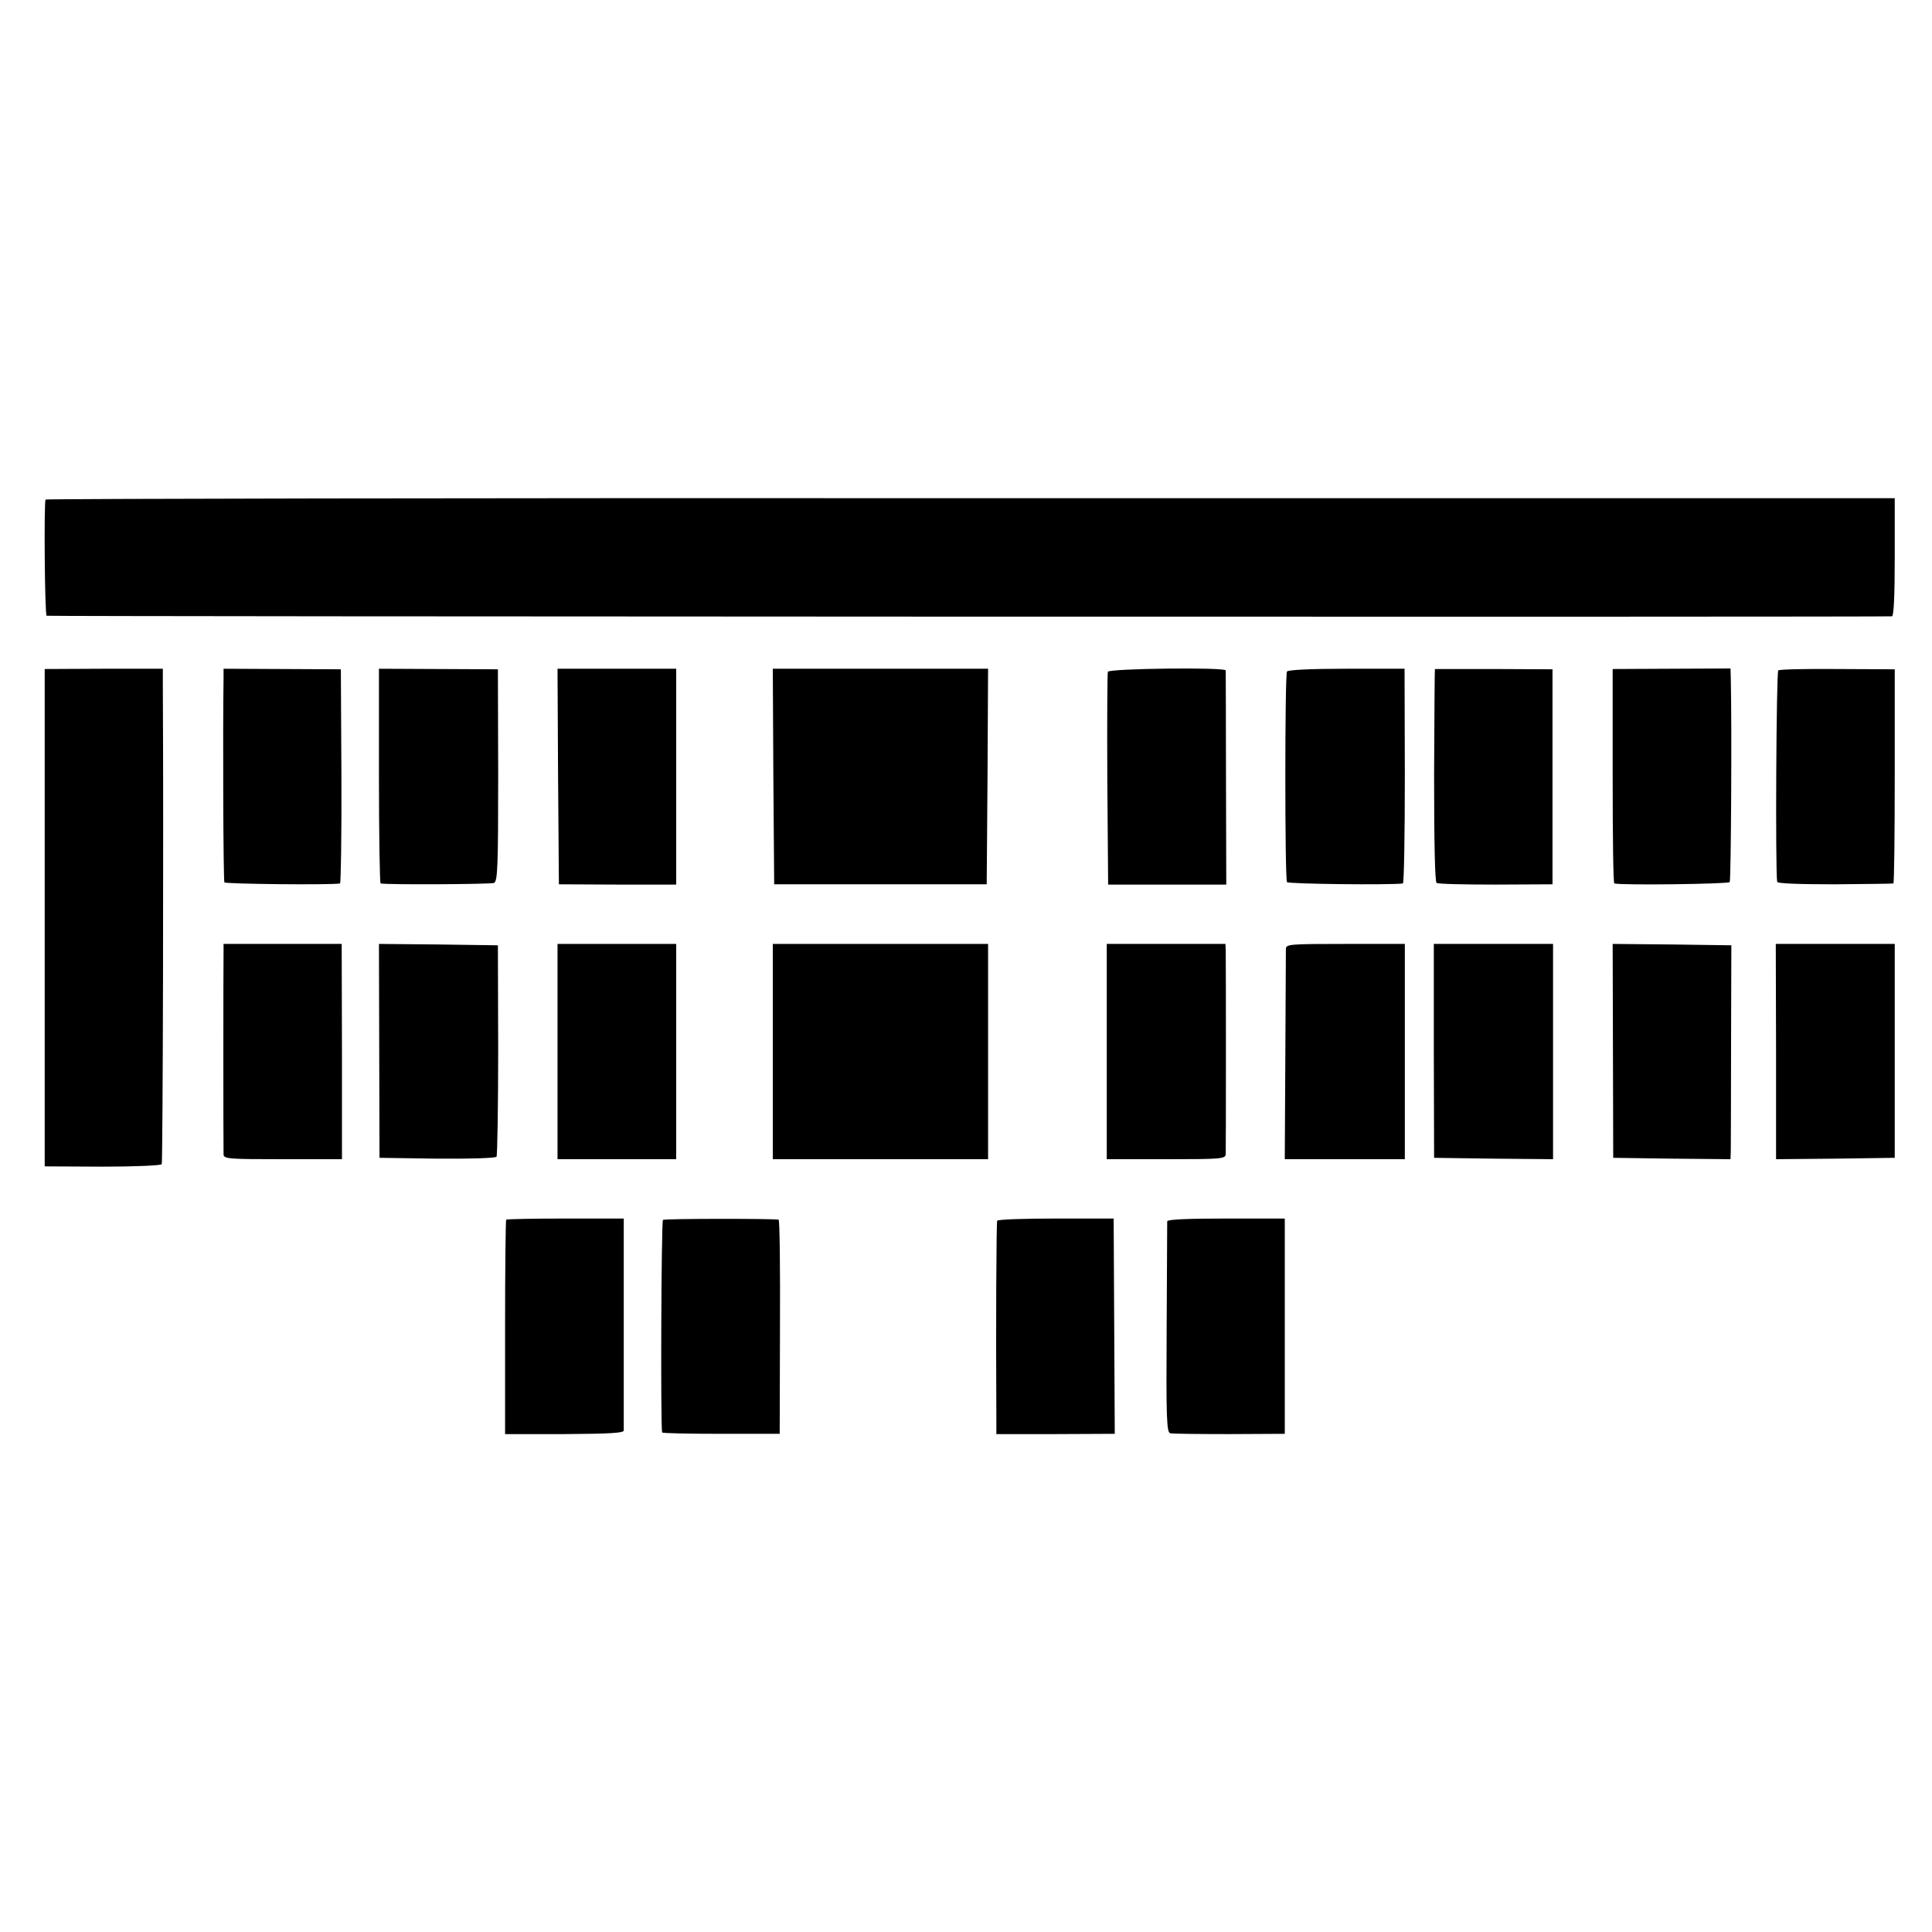
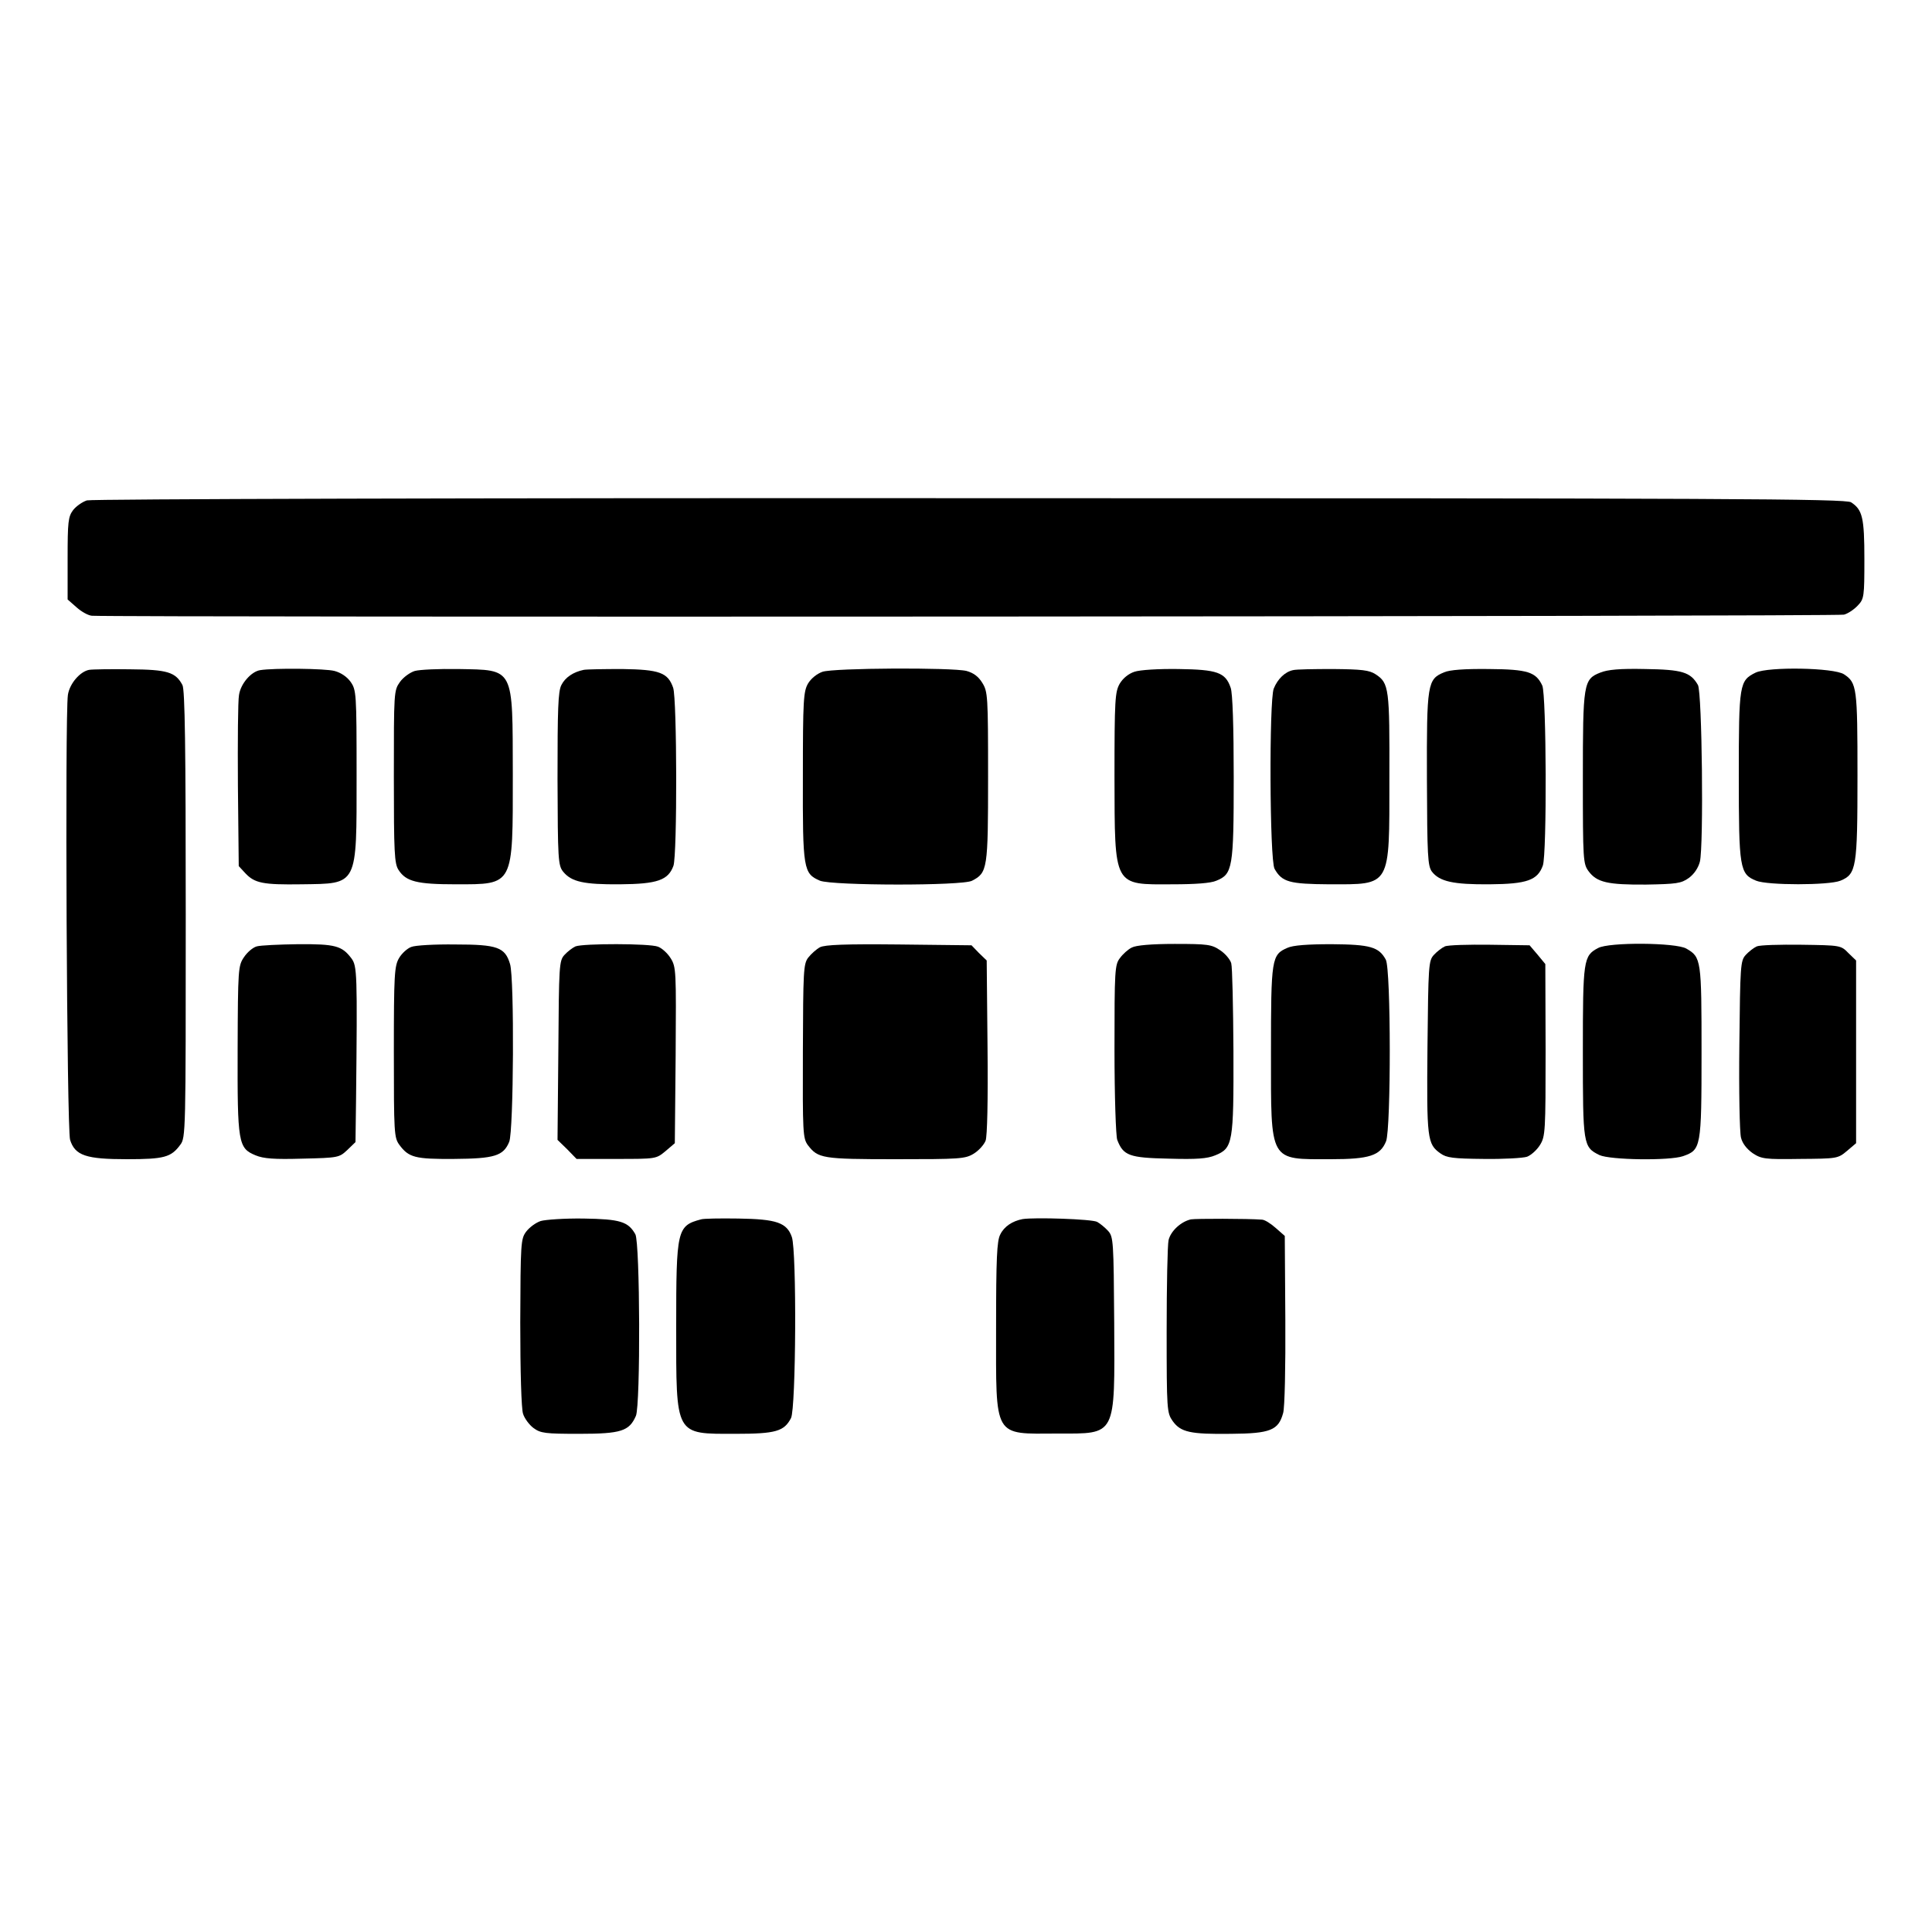
<svg xmlns="http://www.w3.org/2000/svg" version="1.0" width="700pt" height="700pt" viewBox="0 0 700 700" preserveAspectRatio="xMidYMid meet">
  <g transform="translate(0,700) scale(0.1,-0.1)" fill="#000000" stroke="none">
-     <path d="M165 5190 c-6 -10 -3 -420 4 -421 15 -3 6677 -5 6686 -2 7 2 10 81 10 216 l0 212 -3348 0 c-1842 1 -3350 -2 -3352 -5z" />
-     <path d="M162 3675 l0 -901 209 -1 c115 0 212 4 215 9 4 7 7 1219 4 1724 l0 71 -214 0 -214 -1 0 -901z" />
-     <path d="M810 4546 c-3 -195 -1 -736 3 -743 4 -6 382 -10 419 -4 3 1 6 175 5 389 l-2 387 -212 1 -213 1 0 -31z" />
-     <path d="M1373 4189 c0 -214 3 -389 6 -390 30 -5 400 -3 411 2 13 6 15 59 15 391 l-1 383 -215 1 -216 1 0 -388z" />
-     <path d="M2022 4186 l3 -390 213 -1 212 0 0 391 0 391 -215 0 -215 0 2 -391z" />
-     <path d="M2802 4186 l3 -390 385 0 385 0 3 391 2 390 -390 0 -390 0 2 -391z" />
-     <path d="M4014 4566 c-2 -6 -3 -182 -2 -391 l3 -380 214 0 214 0 -1 385 c0 212 -1 388 -1 391 -2 12 -423 7 -427 -5z" />
-     <path d="M4663 4567 c-8 -13 -8 -751 0 -763 4 -7 373 -11 420 -5 4 1 7 176 7 390 l-1 388 -210 0 c-130 0 -212 -4 -216 -10z" />
-     <path d="M5199 4576 c-1 -1 -2 -174 -3 -384 0 -246 3 -386 9 -391 6 -4 102 -6 215 -6 l205 1 0 389 0 390 -212 1 c-117 0 -213 0 -214 0z" />
-     <path d="M5843 4188 c0 -213 2 -389 6 -389 32 -7 414 -2 418 5 5 7 8 579 4 737 l-1 37 -214 -1 -213 -1 0 -388z" />
-     <path d="M6443 4571 c-7 -5 -11 -718 -4 -766 0 -6 77 -9 208 -9 115 1 210 2 213 3 3 1 5 175 5 389 l0 387 -207 1 c-113 1 -210 -1 -215 -5z" />
-     <path d="M810 3553 c-1 -31 -1 -708 0 -735 0 -17 17 -18 215 -18 l214 0 0 390 -1 390 -214 0 -214 0 0 -27z" />
-     <path d="M1374 3193 l1 -388 209 -3 c121 -1 212 2 215 7 3 5 6 179 6 388 l-1 378 -215 3 -216 2 1 -387z" />
-     <path d="M2020 3190 l0 -390 215 0 215 0 0 390 0 390 -215 0 -215 0 0 -390z" />
-     <path d="M2800 3190 l0 -390 390 0 390 0 0 390 0 390 -390 0 -390 0 0 -390z" />
-     <path d="M4010 3190 l0 -390 215 0 c198 0 215 1 216 18 1 21 1 709 0 740 l-1 22 -215 0 -215 0 0 -390z" />
-     <path d="M4659 3563 c0 -10 -1 -186 -2 -390 l-2 -373 218 0 217 0 0 390 0 390 -215 0 c-198 0 -215 -1 -216 -17z" />
-     <path d="M5195 3193 l1 -388 216 -3 215 -2 0 390 0 390 -216 0 -216 0 0 -387z" />
-     <path d="M5844 3193 l1 -388 213 -3 212 -2 1 32 c0 18 1 193 1 388 l1 355 -215 3 -215 2 1 -387z" />
-     <path d="M6435 3190 l0 -390 215 2 215 3 0 388 0 387 -215 0 -216 0 1 -390z" />
-     <path d="M1834 2581 c-2 -2 -4 -178 -4 -391 l0 -386 215 0 c165 1 215 4 215 13 0 7 0 137 0 288 0 151 0 321 0 378 l0 102 -211 0 c-116 0 -212 -2 -215 -4z" />
-     <path d="M2402 2580 c-6 -4 -9 -745 -3 -770 0 -3 97 -5 214 -5 l212 0 1 388 c1 213 -1 387 -5 388 -24 4 -413 4 -419 -1z" />
-     <path d="M3613 2577 c-3 -6 -5 -370 -3 -715 l0 -58 214 0 215 1 -2 390 -2 390 -208 0 c-115 0 -211 -3 -214 -8z" />
-     <path d="M4229 2575 c0 -5 -1 -180 -2 -387 -2 -328 0 -377 13 -381 8 -2 105 -3 215 -3 l200 1 0 390 0 390 -212 0 c-138 0 -213 -3 -214 -10z" />
+     <path d="M315 5187 c-16 -5 -39 -21 -50 -35 -18 -24 -20 -43 -20 -175 l0 -149 33 -29 c18 -16 42 -29 55 -30 135 -6 6329 -3 6348 4 15 4 37 19 50 33 23 24 24 32 24 168 0 151 -7 179 -48 206 -19 13 -453 15 -3192 15 -1791 1 -3183 -3 -3200 -8z" />
+     <path d="M323 4573 c-33 -6 -71 -50 -77 -91 -11 -76 -4 -1576 8 -1612 18 -57 58 -70 206 -70 135 0 160 7 193 52 20 26 20 43 20 835 0 610 -3 814 -12 831 -25 47 -55 56 -190 57 -69 1 -136 0 -148 -2z" />
+     <path d="M943 4572 c-33 -5 -71 -49 -77 -90 -4 -20 -5 -168 -4 -329 l3 -291 24 -26 c34 -36 64 -42 203 -40 206 3 200 -10 200 395 0 299 -1 309 -22 339 -13 18 -35 33 -58 39 -34 9 -219 11 -269 3z" />
+     <path d="M1503 4569 c-17 -5 -42 -23 -54 -40 -22 -31 -22 -37 -22 -344 0 -275 2 -314 17 -337 27 -42 67 -52 207 -52 212 0 207 -8 207 399 -1 391 7 377 -198 381 -69 1 -139 -2 -157 -7z" />
+     <path d="M2115 4573 c-38 -8 -67 -27 -81 -55 -12 -23 -14 -87 -14 -340 1 -294 2 -314 21 -337 30 -36 74 -46 205 -45 136 1 175 15 194 67 14 41 13 604 -1 645 -19 55 -49 66 -184 68 -66 0 -129 -1 -140 -3z" />
+     <path d="M2980 4566 c-20 -7 -41 -24 -52 -42 -17 -29 -19 -60 -19 -337 -1 -338 2 -352 62 -378 46 -18 516 -19 551 0 56 29 58 42 58 376 0 294 -1 309 -21 341 -14 23 -32 36 -57 43 -52 13 -481 11 -522 -3z" />
+     <path d="M4110 4566 c-21 -7 -41 -23 -53 -43 -17 -30 -19 -57 -19 -338 1 -401 -5 -390 211 -389 81 0 138 4 158 13 59 24 63 45 63 374 0 184 -4 306 -11 325 -19 56 -49 66 -189 68 -72 1 -140 -3 -160 -10z" />
+     <path d="M4685 4572 c-29 -6 -56 -32 -70 -67 -17 -43 -15 -621 3 -653 27 -48 54 -55 198 -56 225 0 218 -13 218 383 1 327 -1 346 -50 378 -23 15 -50 18 -154 19 -69 0 -134 -1 -145 -4z" />
+     <path d="M5232 4564 c-60 -25 -63 -40 -62 -386 1 -281 3 -315 18 -336 28 -36 77 -47 209 -46 136 1 174 15 193 68 15 42 13 619 -2 652 -23 49 -52 59 -194 60 -88 1 -142 -3 -162 -12z" />
+     <path d="M5798 4563 c-61 -24 -63 -39 -63 -385 0 -295 1 -308 21 -335 30 -40 69 -49 208 -48 110 2 127 4 155 24 19 14 34 36 40 59 14 58 8 612 -7 640 -27 47 -57 56 -191 58 -92 2 -136 -2 -163 -13z" />
+     <path d="M6361 4563 c-59 -29 -61 -41 -61 -373 0 -336 3 -357 63 -381 41 -17 263 -17 305 0 58 24 62 46 62 380 0 320 -2 337 -49 368 -37 24 -273 28 -320 6z" />
+     <path d="M930 3571 c-14 -4 -34 -21 -46 -39 -21 -31 -22 -42 -23 -332 -1 -342 2 -360 65 -386 29 -12 67 -15 170 -12 130 3 133 4 162 31 l30 29 2 151 c5 463 4 487 -17 515 -34 45 -58 52 -193 51 -69 -1 -136 -4 -150 -8z" />
+     <path d="M1490 3569 c-14 -5 -34 -23 -44 -40 -17 -29 -19 -59 -19 -341 0 -294 1 -310 20 -336 34 -46 57 -52 198 -51 147 1 179 11 200 62 16 39 19 593 3 644 -18 61 -46 71 -198 71 -74 1 -146 -3 -160 -9z" />
+     <path d="M2085 3571 c-11 -5 -29 -19 -40 -31 -19 -21 -20 -38 -22 -346 l-3 -324 35 -34 34 -35 144 0 c144 0 144 0 178 28 l34 29 3 318 c2 306 2 320 -18 352 -11 18 -32 37 -46 42 -30 12 -271 12 -299 1z" />
+     <path d="M2971 3568 c-13 -7 -32 -24 -43 -38 -17 -23 -18 -49 -19 -339 -1 -296 0 -315 18 -340 37 -48 51 -51 318 -51 232 0 252 1 283 20 18 11 37 32 43 47 6 16 9 145 7 339 l-3 314 -28 27 -27 28 -263 3 c-196 2 -268 -1 -286 -10z" />
+     <path d="M4101 3567 c-13 -6 -33 -24 -43 -38 -19 -24 -20 -45 -20 -330 0 -173 5 -315 10 -329 22 -57 43 -65 186 -68 103 -3 140 0 169 12 64 26 67 44 66 378 -1 161 -4 304 -8 318 -4 14 -22 35 -40 47 -31 21 -45 23 -165 23 -84 0 -140 -5 -155 -13z" />
+     <path d="M4665 3566 c-58 -25 -60 -38 -60 -380 0 -401 -8 -386 217 -386 140 0 179 13 200 65 18 46 18 623 -1 658 -25 46 -56 55 -196 56 -88 0 -140 -4 -160 -13z" />
+     <path d="M5235 3571 c-11 -5 -29 -19 -40 -31 -19 -21 -20 -38 -23 -333 -3 -334 -1 -352 47 -386 22 -16 47 -19 157 -20 71 -1 142 3 157 8 15 6 36 25 47 43 19 31 20 49 20 344 l-1 311 -28 34 -29 34 -143 2 c-79 1 -153 -1 -164 -6z" />
+     <path d="M5790 3565 c-53 -28 -55 -43 -55 -375 0 -338 1 -346 60 -375 39 -18 254 -21 303 -4 65 23 67 30 67 375 0 337 -1 346 -55 377 -37 22 -281 24 -320 2z" />
+     <path d="M6365 3571 c-11 -5 -29 -19 -40 -31 -19 -21 -20 -38 -23 -325 -2 -167 1 -318 6 -337 5 -21 21 -41 42 -56 32 -21 44 -23 171 -21 134 1 138 1 171 29 l33 28 0 331 0 331 -28 27 c-27 28 -29 28 -170 30 -78 1 -151 -1 -162 -6z" />
+     <path d="M1959 2576 c-18 -6 -41 -23 -53 -39 -19 -26 -20 -41 -21 -328 0 -180 4 -313 10 -331 5 -17 23 -41 38 -52 26 -19 42 -21 166 -21 152 0 181 10 205 65 17 40 15 626 -2 658 -26 46 -55 55 -188 57 -68 1 -138 -4 -155 -9z" />
+     <path d="M2540 2582 c-87 -23 -90 -37 -90 -387 0 -401 -6 -390 215 -390 146 0 176 9 201 57 18 36 21 604 3 656 -18 52 -55 65 -194 67 -67 1 -127 0 -135 -3z" />
+     <path d="M3705 2583 c-37 -7 -67 -27 -81 -56 -12 -23 -15 -86 -15 -337 0 -404 -12 -385 223 -384 214 0 207 -14 205 400 -2 296 -3 313 -22 334 -11 12 -29 27 -40 33 -19 10 -226 17 -270 10z" />
+     <path d="M4315 2582 c-36 -8 -73 -42 -81 -75 -4 -17 -7 -165 -7 -329 0 -288 1 -297 22 -327 29 -40 63 -48 211 -46 143 1 172 13 189 75 6 19 9 171 8 338 l-2 304 -33 29 c-18 16 -40 30 -50 30 -51 4 -240 4 -257 1z" />
  </g>
</svg>
